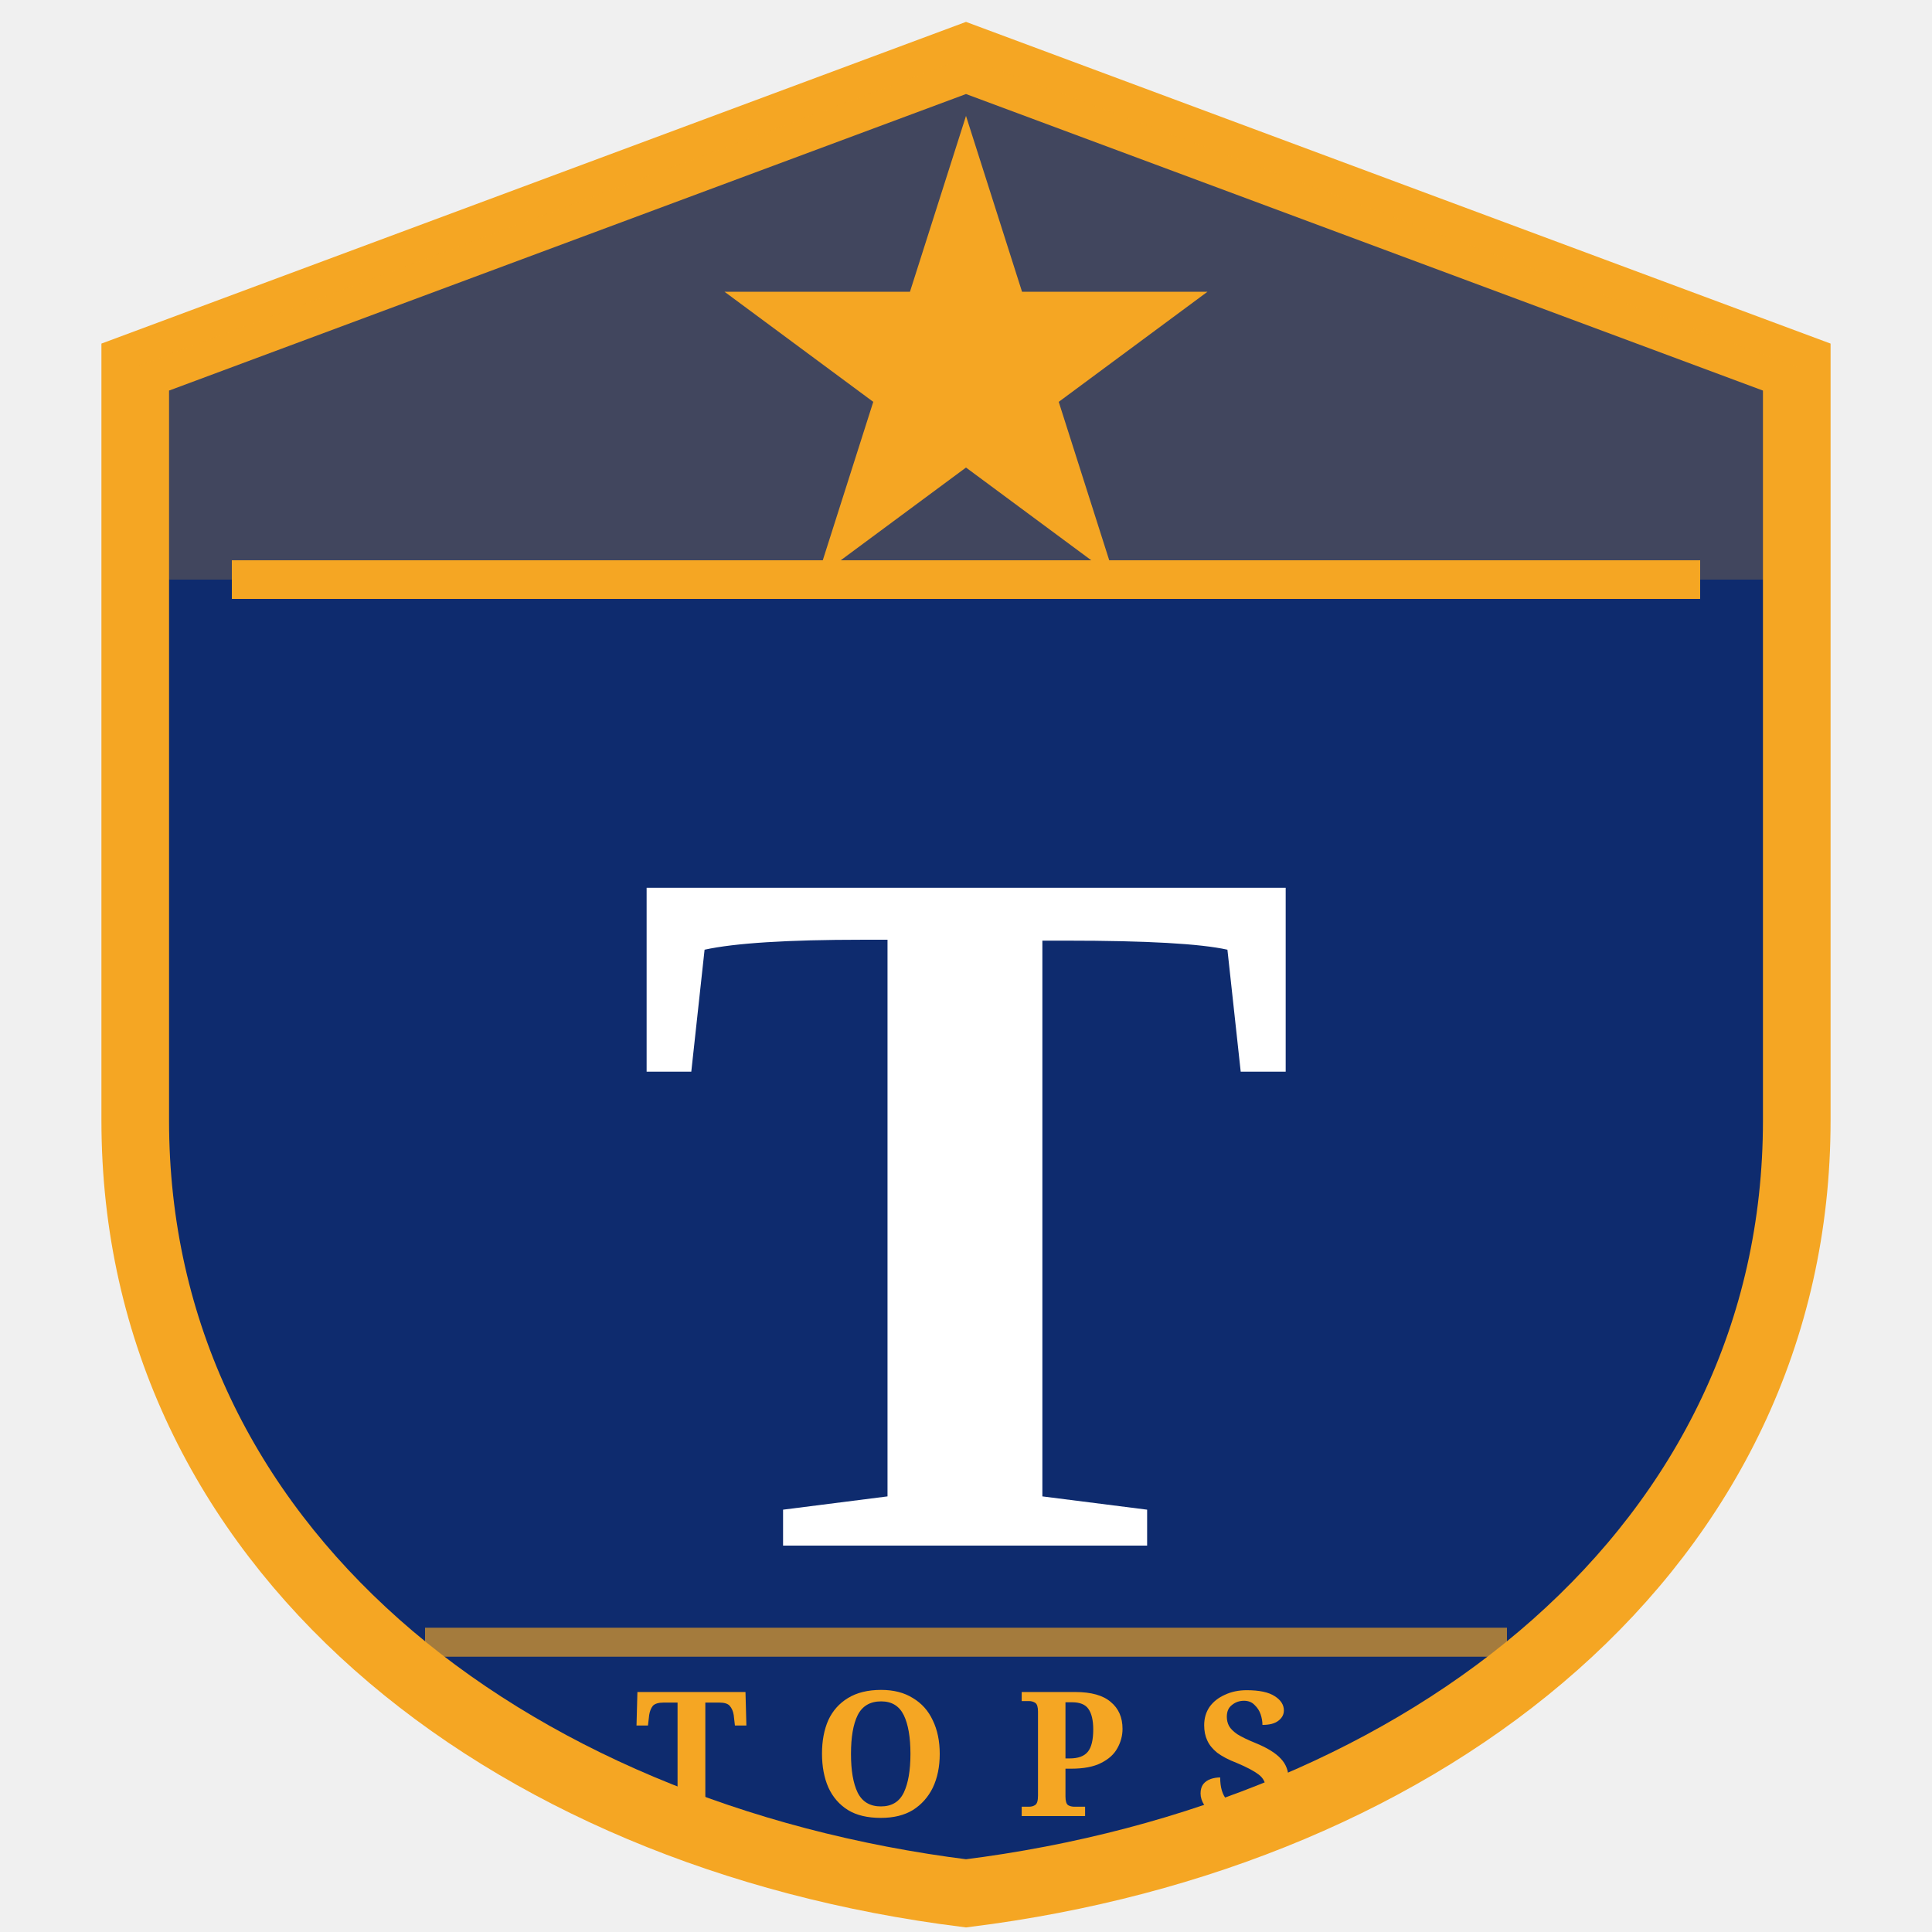
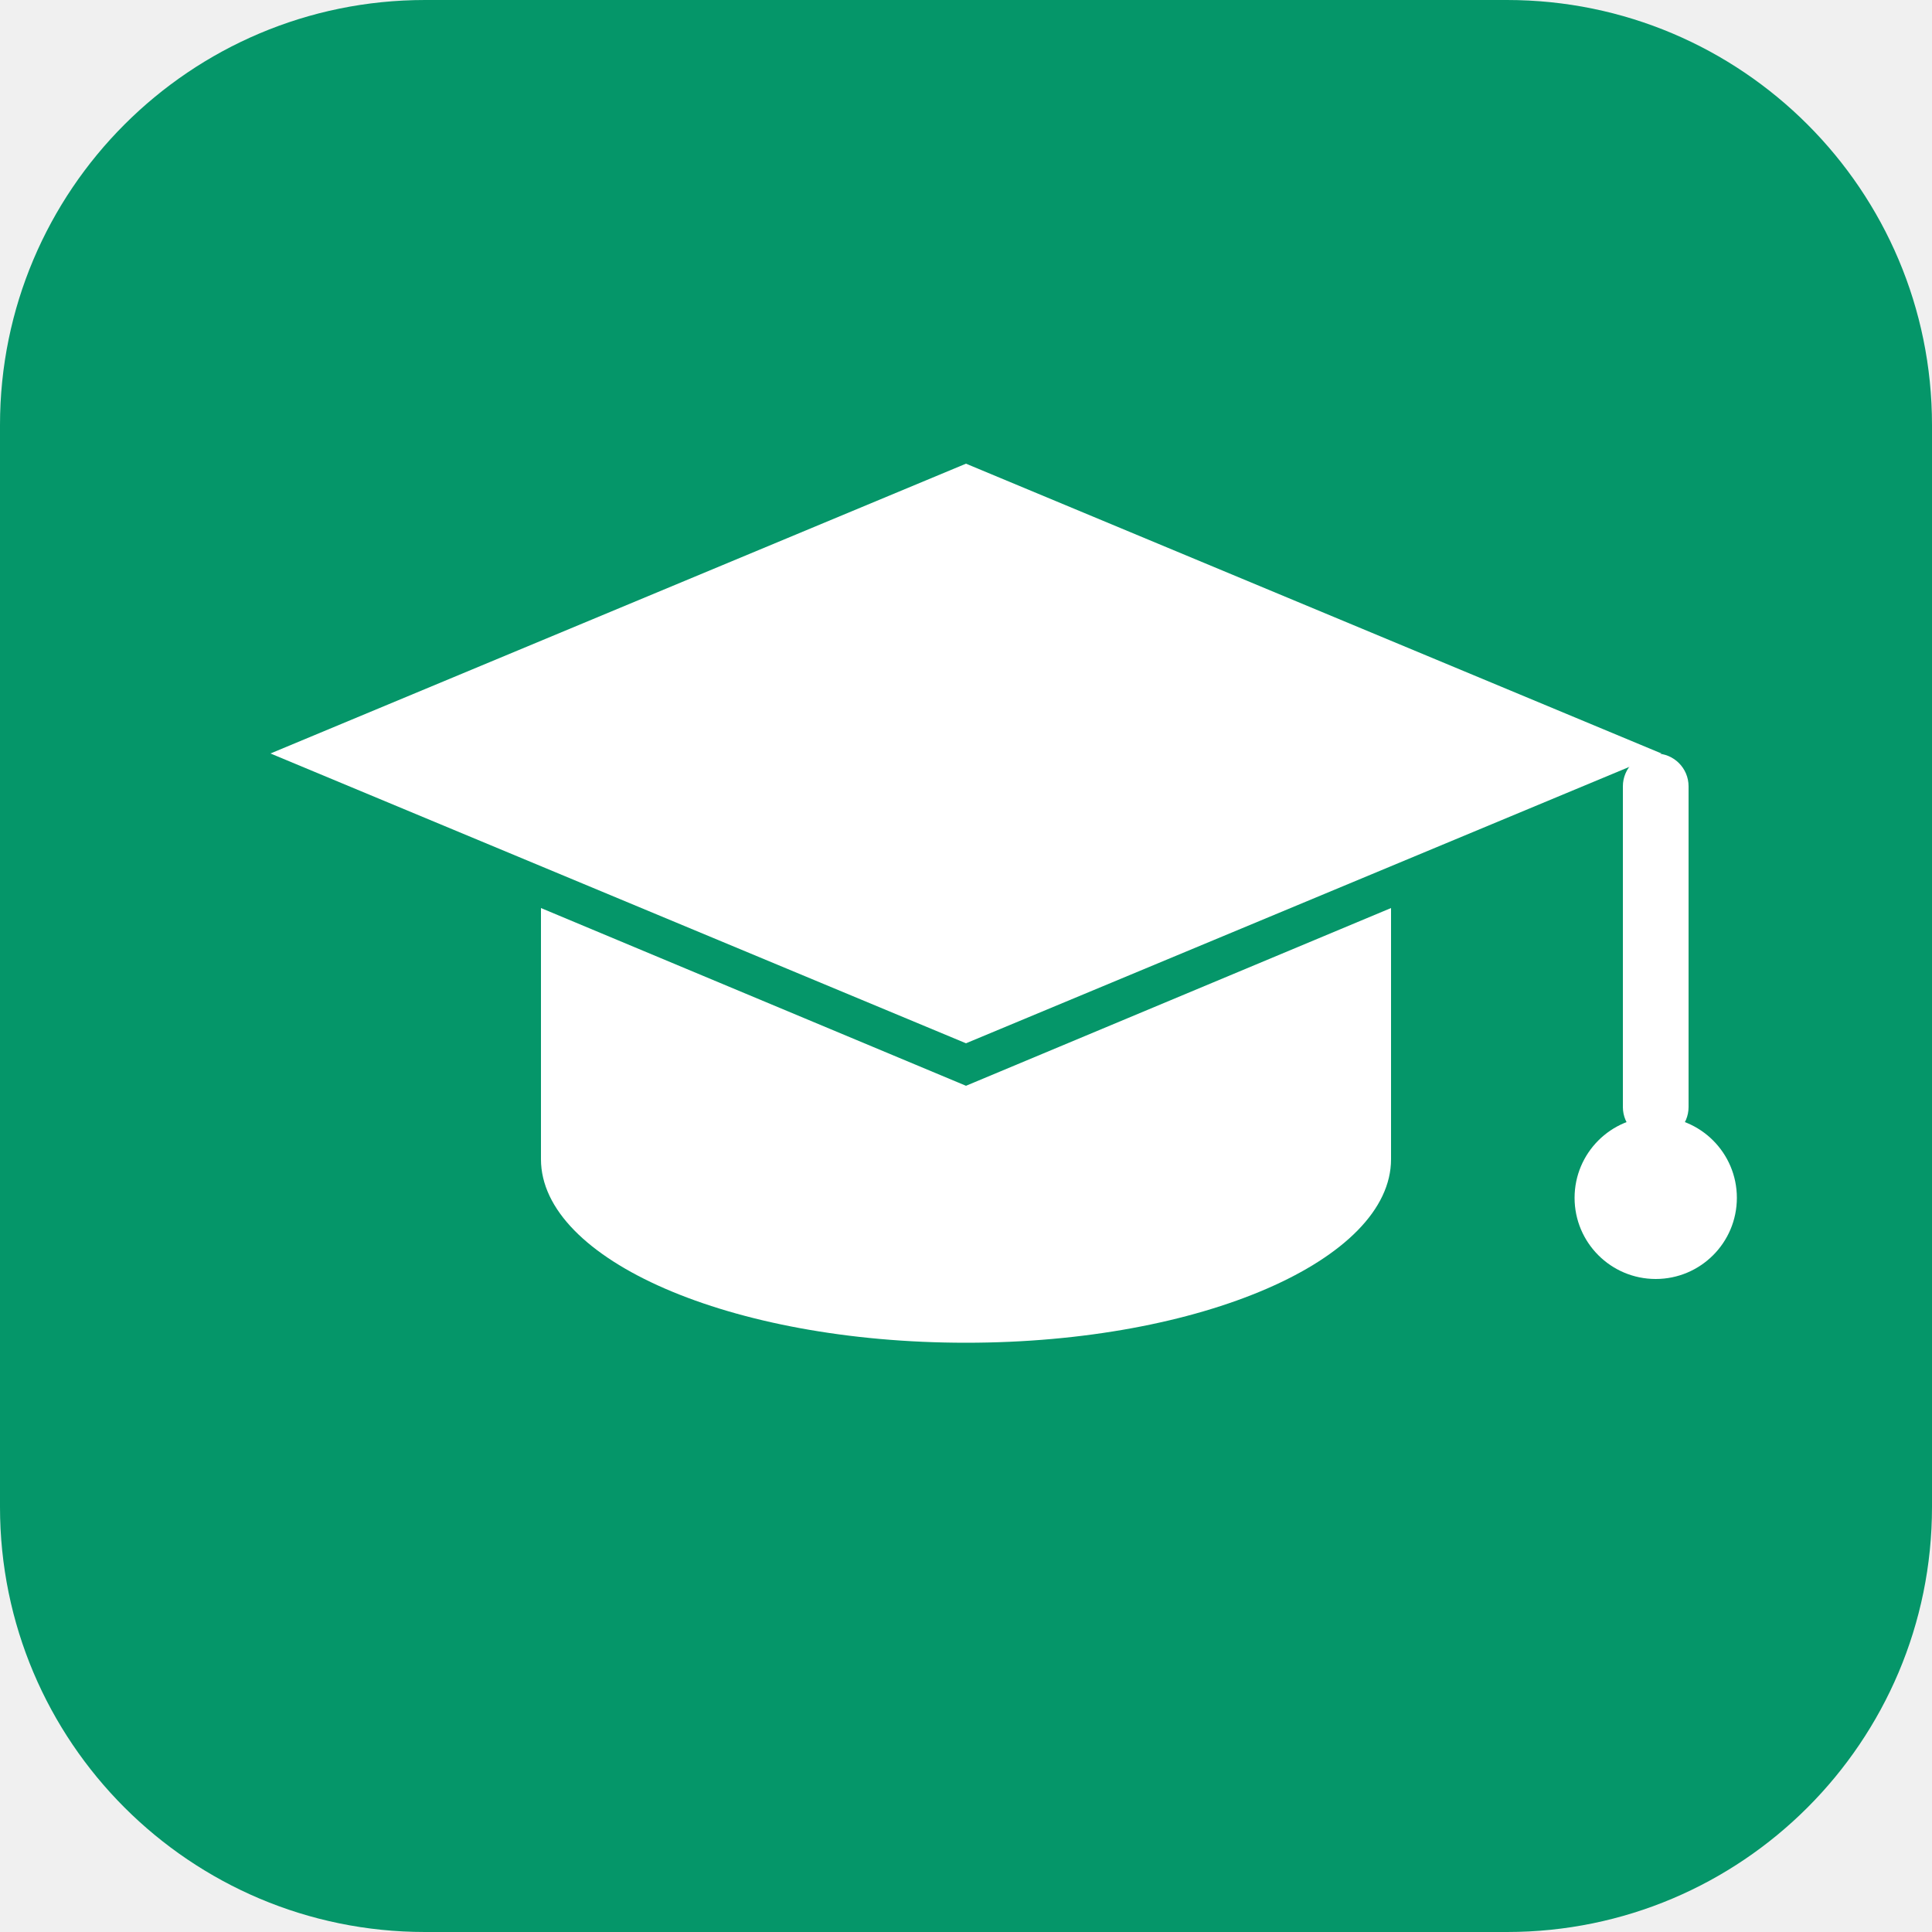
<svg xmlns="http://www.w3.org/2000/svg" viewBox="0 0 100 100">
-   <path d="M50 3 L93 19 L93 58 C93 80 74 95 50 98 C26 95 7 80 7 58 L7 19 Z" fill="#0e2b6e" />
-   <path d="M50 3 L93 19 L93 58 C93 80 74 95 50 98 C26 95 7 80 7 58 L7 19 Z" fill="none" stroke="#f5a623" stroke-width="3.5" />
-   <path d="M7 19 L50 3 L93 19 L93 30 L7 30 Z" fill="#f5a623" opacity="0.22" />
-   <line x1="12" y1="30" x2="88" y2="30" stroke="#f5a623" stroke-width="2" />
-   <polygon points="50,6 52.9,15.1 62.5,15.1 54.8,20.8 57.7,29.9 50,24.2 42.3,29.9 45.2,20.8 37.5,15.1 47.1,15.1" fill="#f5a623" />
-   <text x="50" y="80" text-anchor="middle" font-family="Georgia, 'Times New Roman', serif" font-size="52" font-weight="bold" fill="white">T</text>
-   <line x1="22" y1="85" x2="78" y2="85" stroke="#f5a623" stroke-width="1.5" opacity="0.65" />
-   <text x="50" y="94" text-anchor="middle" font-family="Georgia, serif" font-size="9" font-weight="bold" letter-spacing="3.5" fill="#f5a623">TOPS</text>
+   <rect width="100" height="100" rx="22" fill="#059669" />
+   <path d="M50 24 L86 39 L50 54 L14 39 Z" fill="#ffffff" />
+   <path d="M28 47 v13 c0 5.2 9.8 9.5 22 9.5 s22 -4.3 22 -9.5 v-13 l-22 9.2 z" fill="#ffffff" />
+   <rect x="84" y="39" width="3.4" height="20" rx="1.7" fill="#ffffff" />
+   <circle cx="85.7" cy="62" r="4.2" fill="#ffffff" />
</svg>
